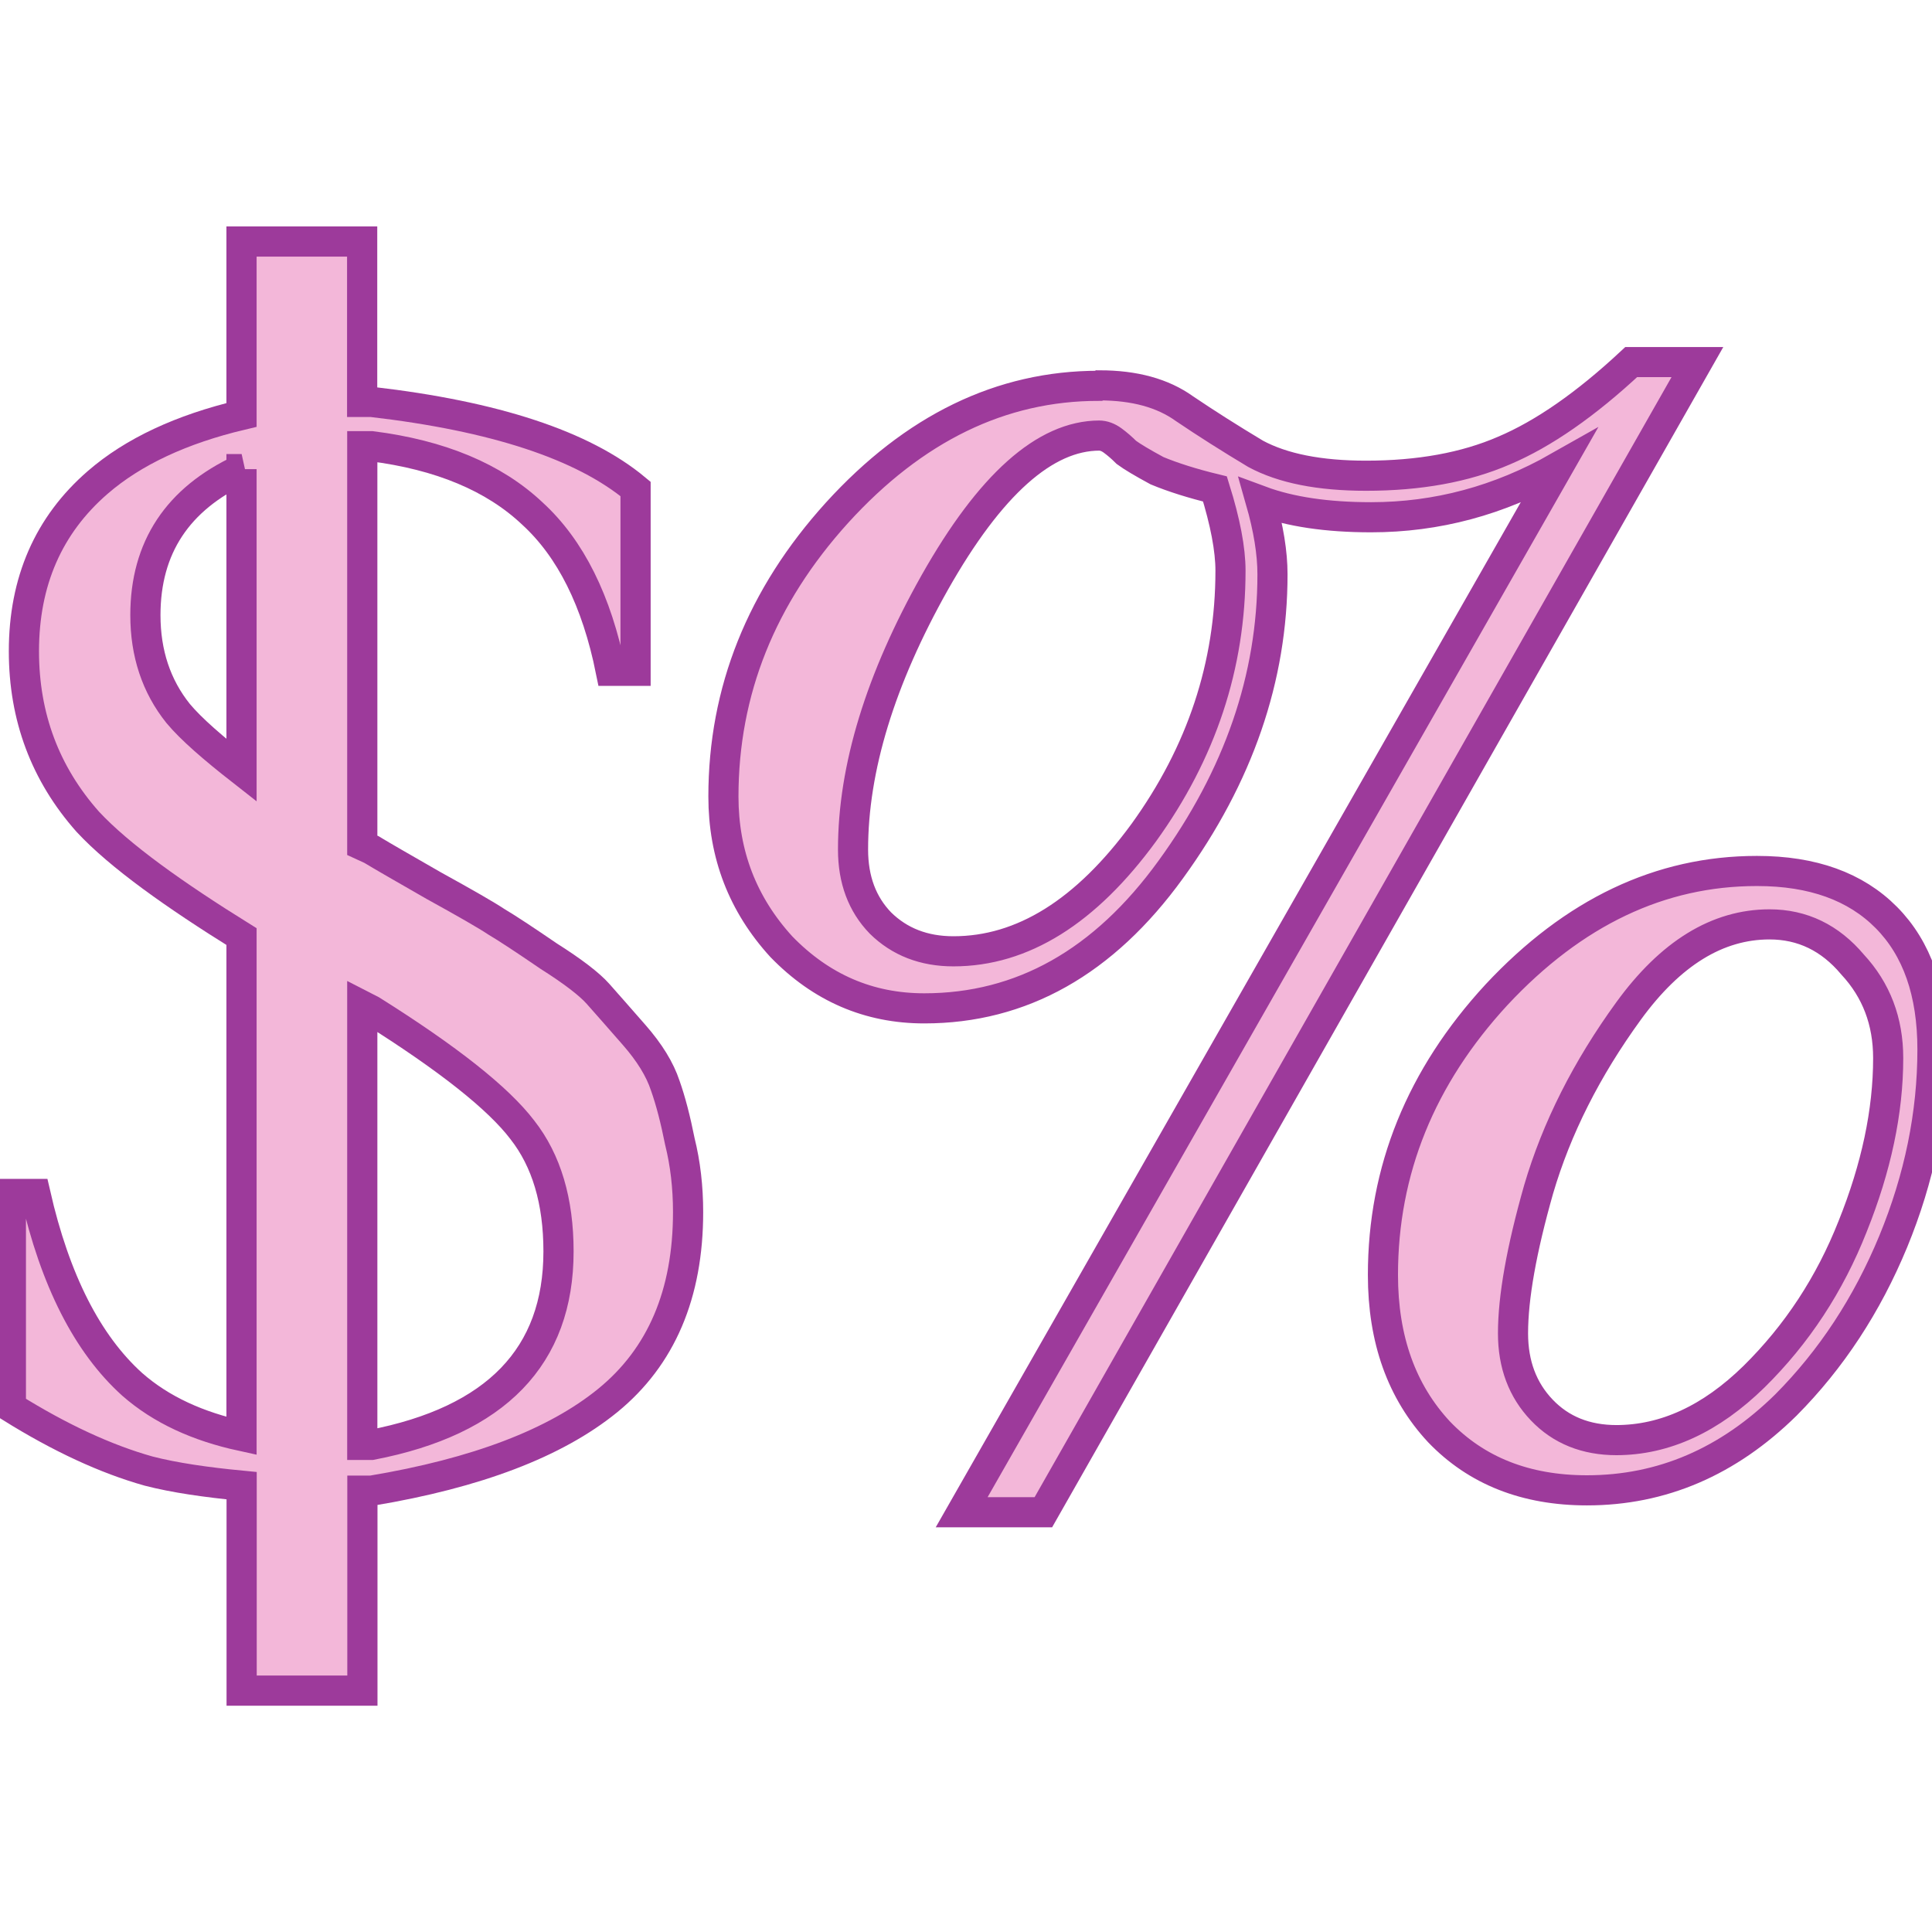
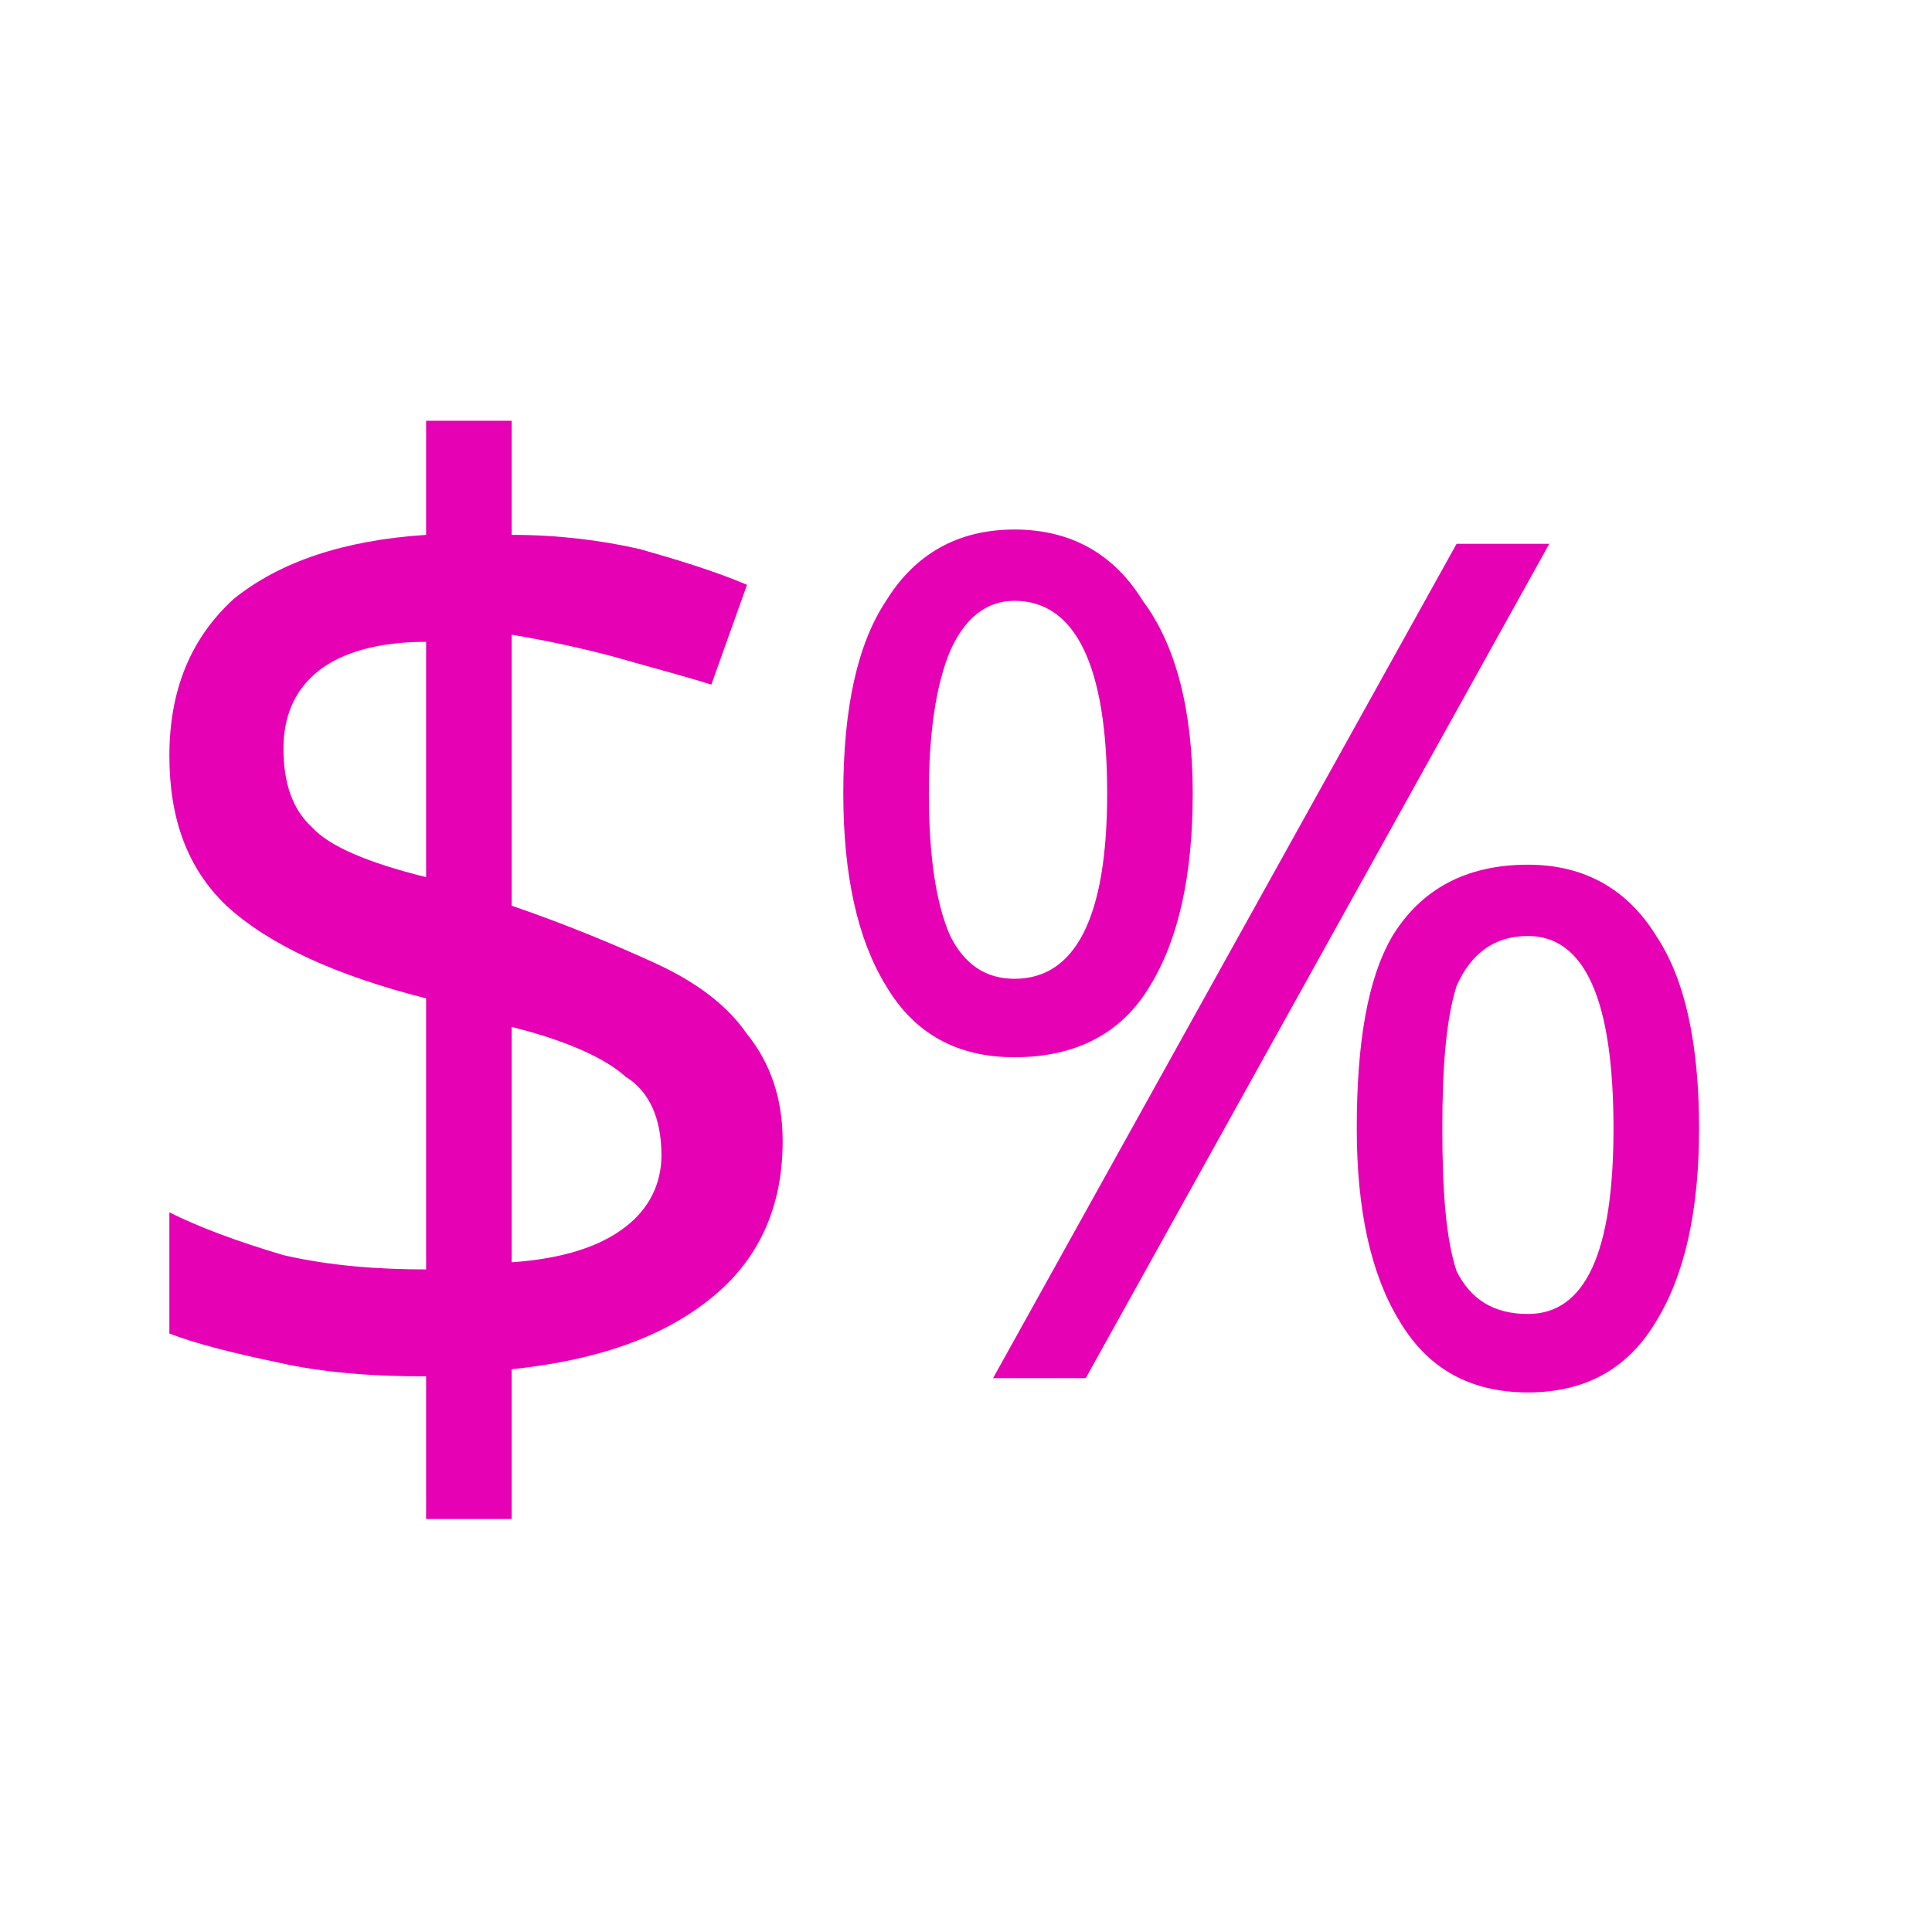
<svg xmlns="http://www.w3.org/2000/svg" xmlns:xlink="http://www.w3.org/1999/xlink" height="16" viewBox="0 0 4.233 4.233" width="16" version="1.1" id="svg15">
  <defs id="defs19" />
  <linearGradient id="a" gradientUnits="userSpaceOnUse" x1="6.643" x2="6.643" xlink:href="#c" y1="12.547" y2="3.581" />
  <linearGradient id="b" gradientTransform="matrix(1.03619 0 0 1.017933 -.128783 -5.309627)" gradientUnits="userSpaceOnUse" x1="1.758" x2="1.758" xlink:href="#c" y1="296.086" y2="293.714" />
  <linearGradient id="c" gradientUnits="userSpaceOnUse" x1="1.758" x2="1.758" y1="296.086" y2="293.714">
    <stop offset="0" stop-color="#555" id="stop4" />
    <stop offset="1" id="stop6" />
  </linearGradient>
-   <g fill="url(#c)" stroke-width=".09" transform="translate(0 -292.7667)" id="g13" style="fill:#f3b7d9;stroke:#9d3a9b;stroke-width:0.066;stroke-miterlimit:4;stroke-dasharray:none">
-     <path d="m2 2v1.436c-.497.118-.897.304-1.191.559-.407.353-.611.819-.611 1.398 0.0.543.176 1.014.529 1.412.265.285.723.609 1.273.951v4.135c-.358-.078-.664-.215-.906-.428-.371-.335-.638-.861-.801-1.576h-.203v1.766c.407.254.788.43 1.141.529.213.055.478.093.77.121v1.697h1v-1.656h.076c.869-.145 1.521-.393 1.955-.746.444-.362.666-.882.666-1.561 0-.208-.023-.403-.068-.584-.036-.181-.076-.336-.121-.463-.045-.136-.131-.275-.258-.42s-.226-.258-.299-.34c-.072-.081-.209-.186-.408-.312-.199-.136-.343-.231-.434-.285-.081-.054-.255-.154-.518-.299-.253-.145-.425-.244-.516-.299l-.076-.035v-3.305h.076c.57.072 1.015.258 1.332.557.317.29.533.723.65 1.303h.205v-1.506c-.435-.362-1.165-.603-2.188-.721h-.076v-1.328zm0 1.885v2.494c-.23-.18-.417-.341-.525-.471-.181-.226-.271-.498-.271-.814 0-.56.267-.963.797-1.209zm1 4.443.076.039c.634.398 1.051.728 1.25.99.199.254.299.589.299 1.006 0 .869-.517 1.403-1.549 1.602h-.076z" fill="url(#a)" stroke-width=".339" transform="matrix(.2645833 0 0 .2645833 0 292.7667)" id="path9" style="fill:#f3b7d9;stroke:#9d3a9b;stroke-width:0.25;stroke-miterlimit:4;stroke-dasharray:none" />
-     <path d="m3.85 294.675q.182 0 .283.102.101.102.101.289 0 .212-.086.421-.086.208-.235.358-.19.187-.436.187-.201 0-.324-.128-.123-.132-.123-.344 0-.344.249-.614.253-.271.57-.271zm-.309 1.247q.16 0 .302-.139.141-.139.216-.329.078-.194.078-.369 0-.121-.078-.205-.074-.088-.182-.088-.171 0-.309.19-.138.19-.197.391-.056.197-.056.315 0 .102.063.168.063.066.164.066zm-1.132-2.311q.115 0 .186.051.071.048.156.099.089.048.242.048.175 0 .302-.055.13-.055.279-.194h.145l-1.433 2.52h-.179l1.307-2.29q-.194.11-.41.11-.145 0-.242-.036.026.091.026.161 0 .34-.223.647-.22.304-.54.304-.182 0-.313-.135-.127-.139-.127-.329 0-.347.249-.622.253-.278.573-.278zm0 .11q-.179 0-.361.322-.179.318-.179.585 0 .099.06.161.063.062.16.062.227 0 .417-.26.19-.263.19-.574 0-.07-.034-.179-.074-.018-.127-.04-.048-.026-.067-.04-.015-.015-.03-.026-.015-.011-.03-.011z" fill="url(#b)" stroke-width=".092" id="path11" style="fill:#f3b7d9;stroke:#9d3a9b;stroke-width:0.066;stroke-miterlimit:4;stroke-dasharray:none" />
-   </g>
+   <text xml:space="preserve" style="font-style:normal;font-weight:normal;font-size:7.671px;line-height:1.25;font-family:sans-serif;letter-spacing:0px;word-spacing:0px;fill:#e602b4;fill-opacity:1;stroke:none;stroke-width:0.265;" x="1.722" y="3.018" id="text822">
+     <tspan id="tspan820" x="1.722" y="3.018" style="font-style:normal;font-variant:normal;font-weight:normal;font-stretch:normal;font-size:2.557px;font-family:Nunito;-inkscape-font-specification:Nunito;stroke-width:0.265;fill:#e602b4;">%</tspan>
+   </text>
+   <text xml:space="preserve" style="font-style:normal;font-variant:normal;font-weight:normal;font-stretch:normal;font-size:7.379px;line-height:1.25;font-family:Nunito;-inkscape-font-specification:Nunito;letter-spacing:0px;word-spacing:0px;fill:#e602b4;fill-opacity:1;stroke:none;stroke-width:0.265;" x="0.182" y="3.157" id="text826">
+     <tspan id="tspan824" x="0.182" y="3.157" style="font-style:normal;font-variant:normal;font-weight:normal;font-stretch:normal;font-size:2.952px;font-family:Nunito;-inkscape-font-specification:Nunito;stroke-width:0.265;fill:#e602b4;">$</tspan>
+   </text>
</svg>
